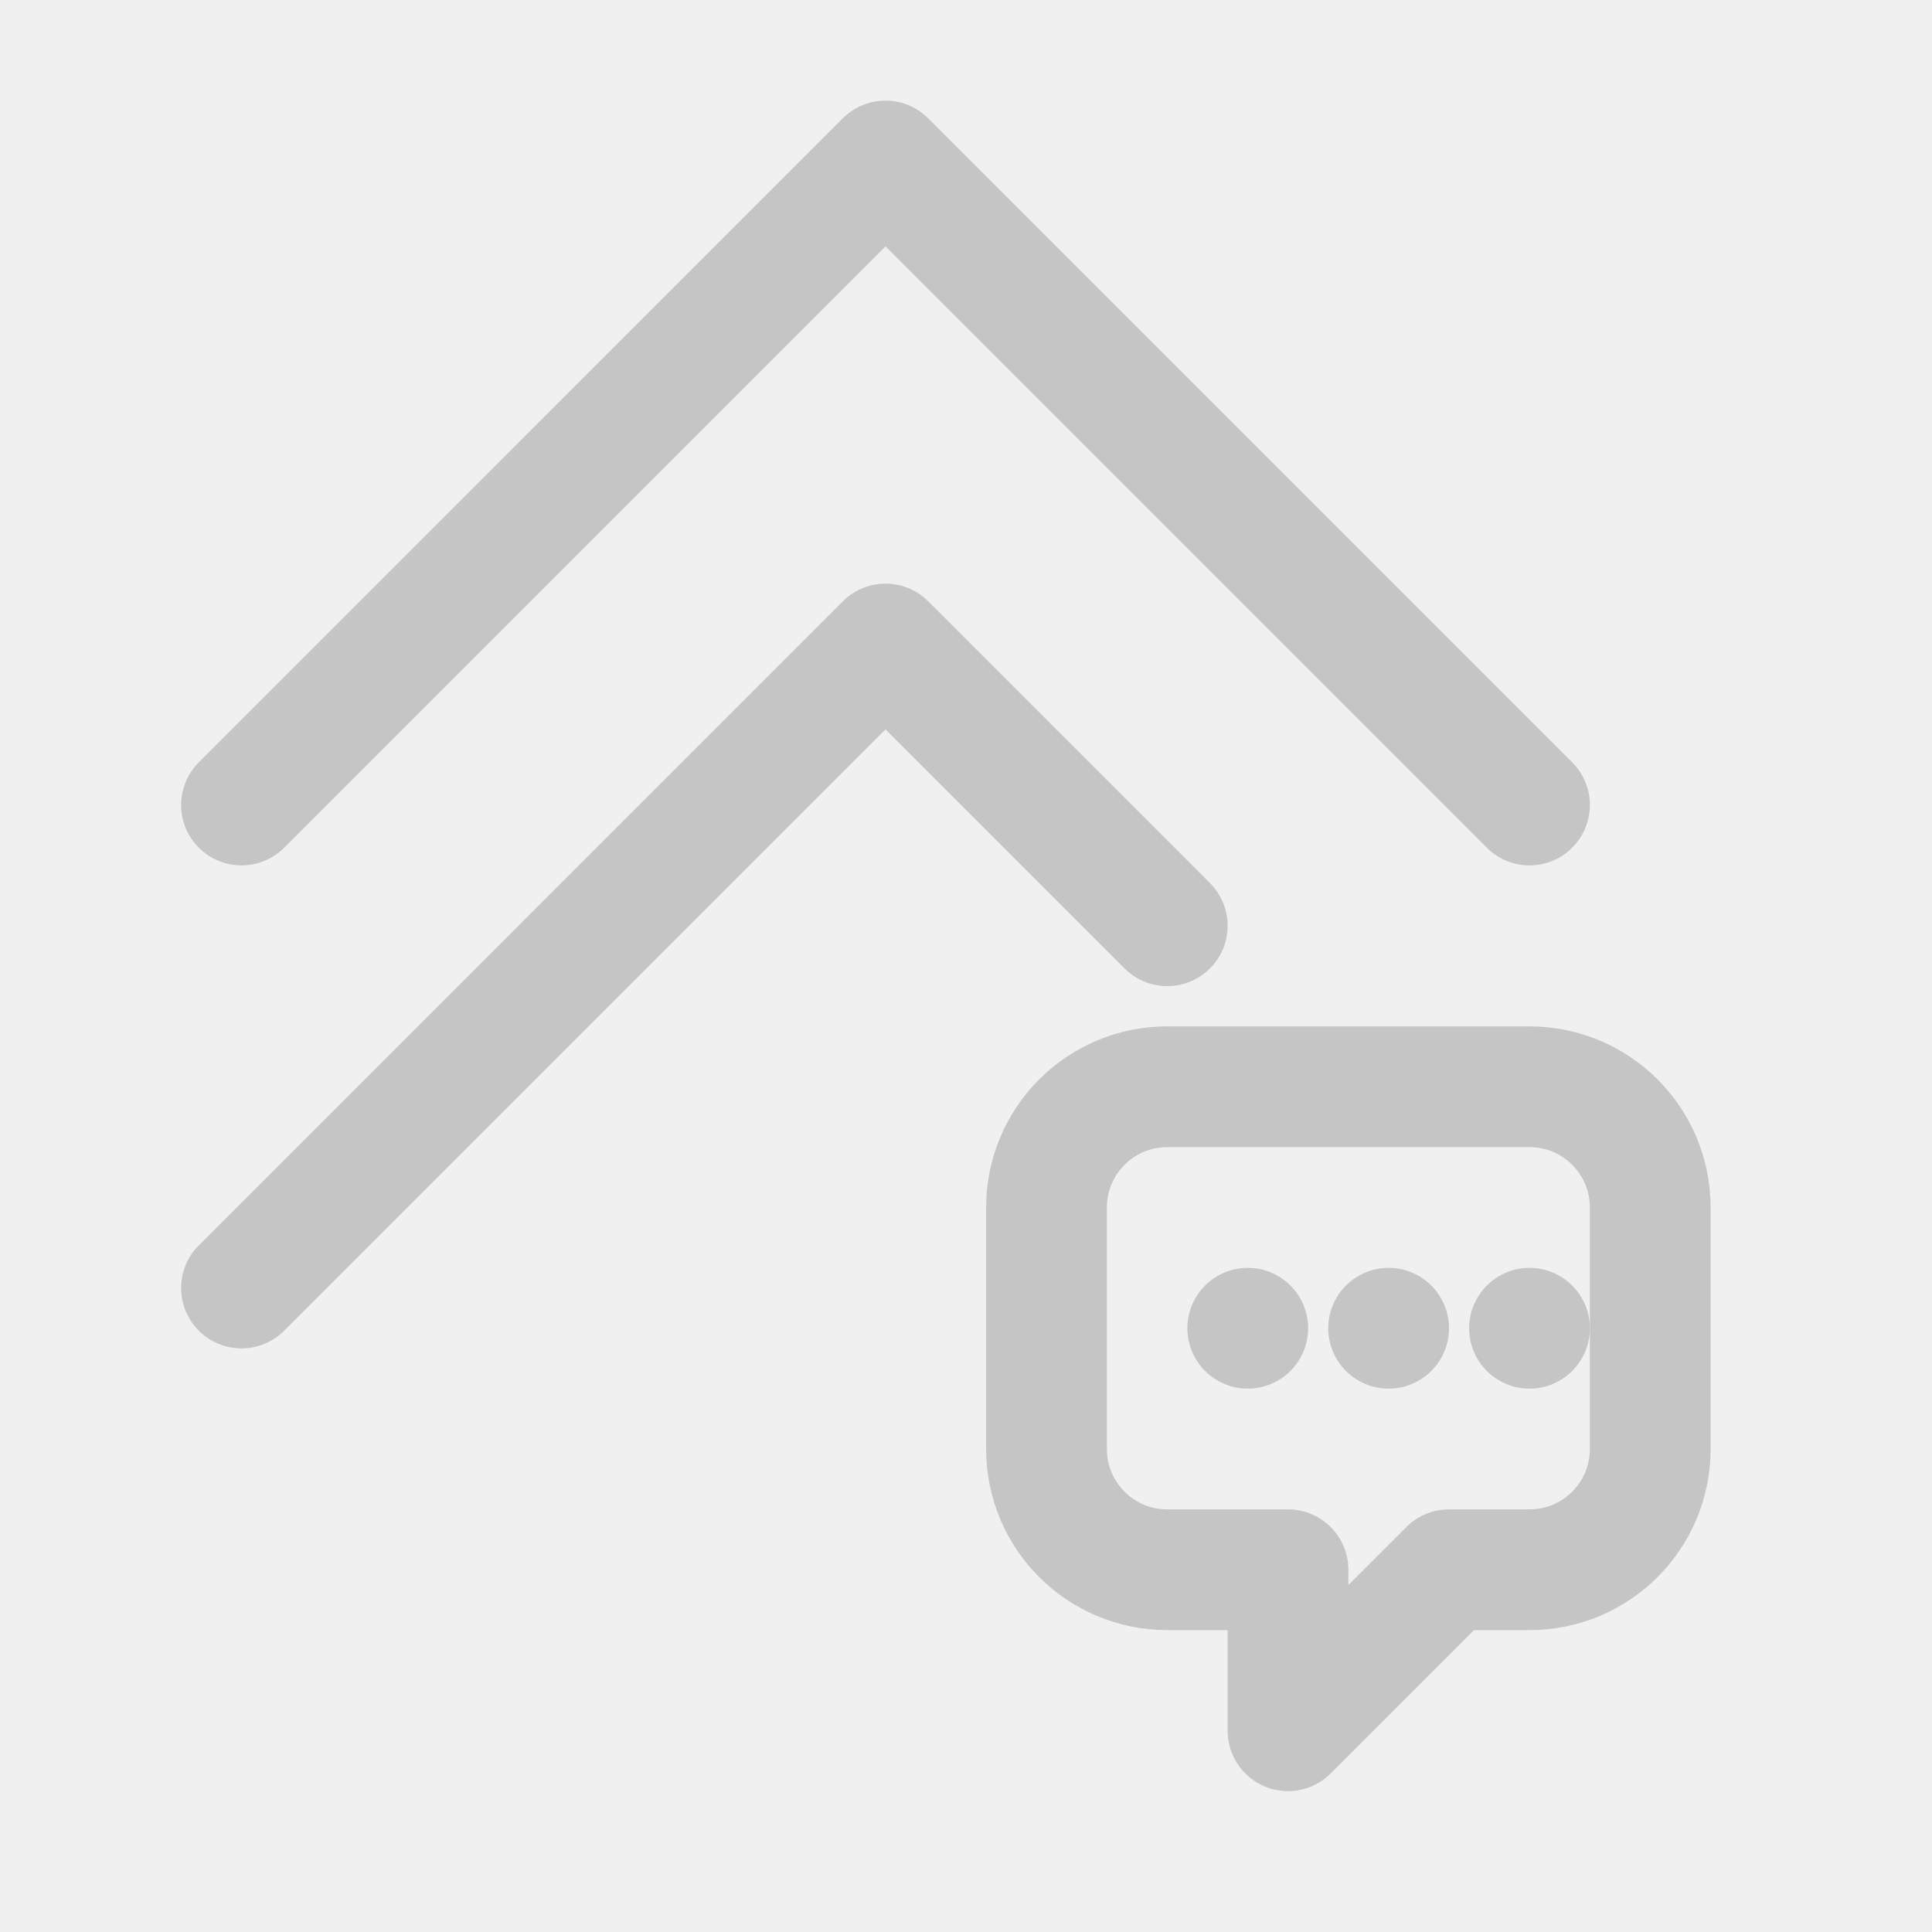
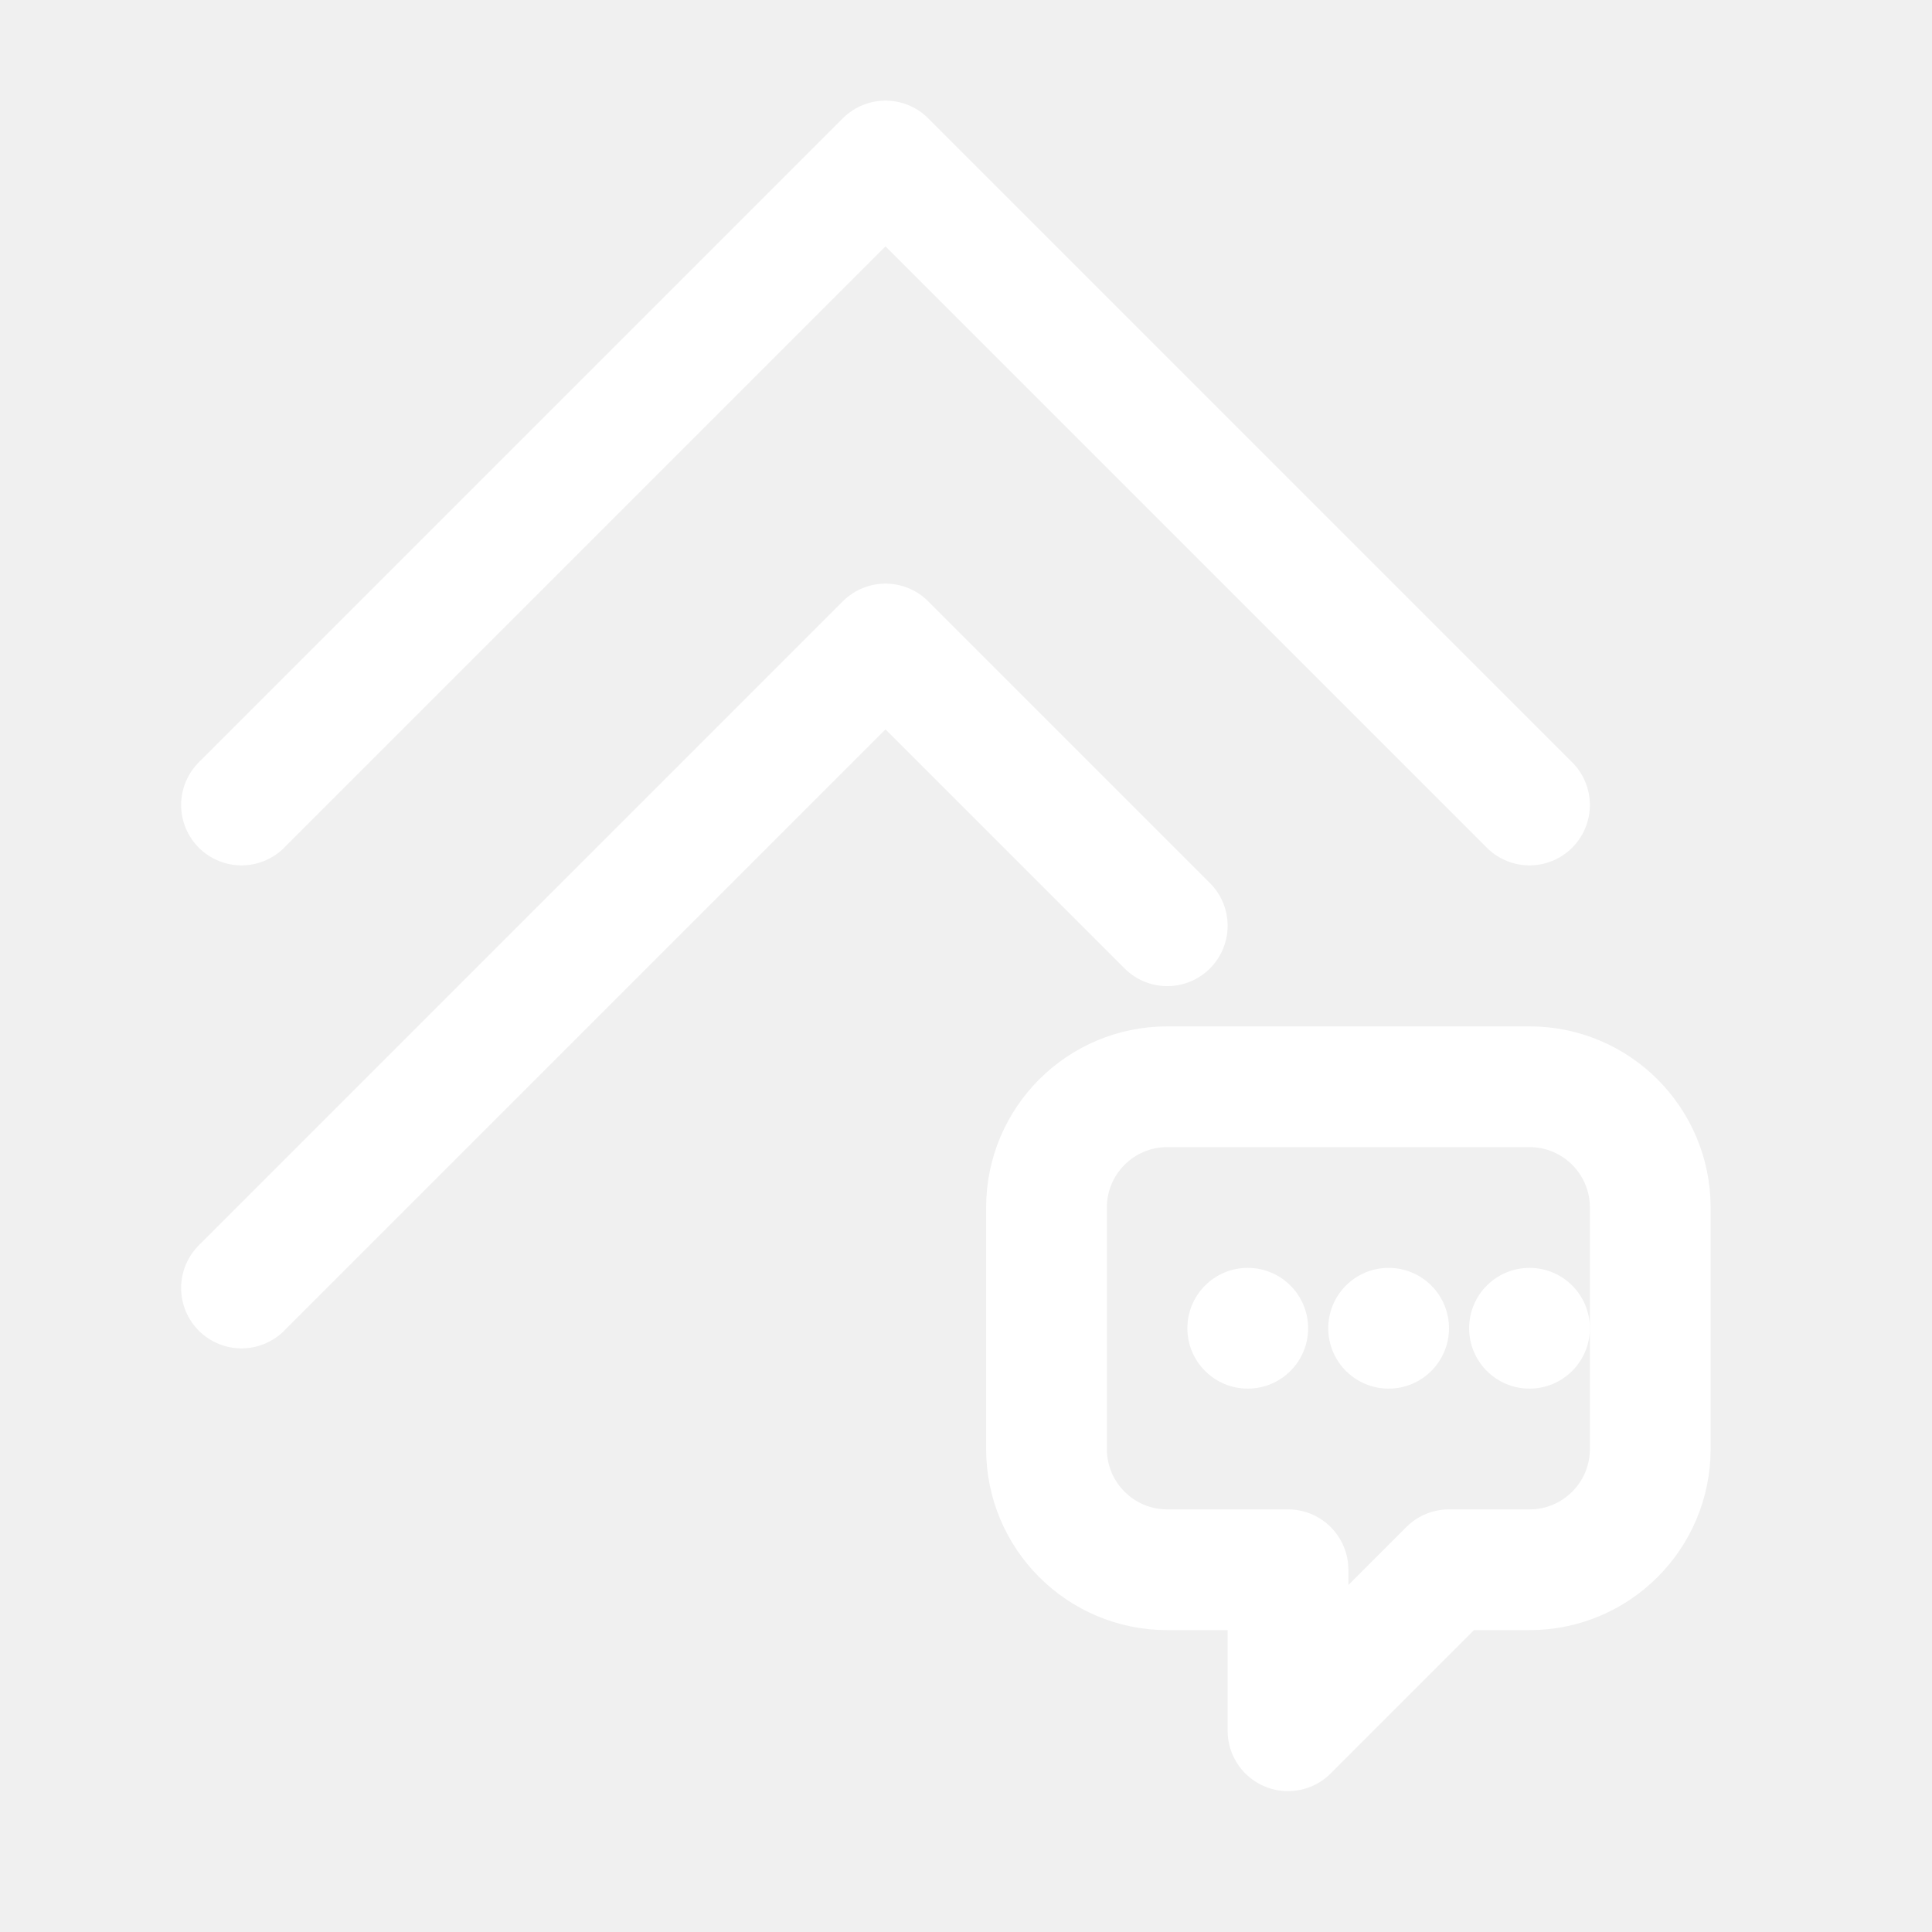
- <svg xmlns="http://www.w3.org/2000/svg" viewBox="0 0 24 24" width="24" height="24" fill="none" stroke="#C5C5C5" stroke-width="1.5" stroke-linecap="round" stroke-linejoin="round">
+ <svg xmlns="http://www.w3.org/2000/svg" viewBox="0 0 24 24" width="24" height="24" fill="none" stroke="white" stroke-width="1.5" stroke-linecap="round" stroke-linejoin="round">
  <path d="M 3 10 L 11 2 L 19 10" />
  <path d="M 3 16 L 11 8 L 14.5 11.5" />
  <path d="M 14.5 13.5            h 4.5            a 1.5 1.5 0 0 1 1.5 1.5            v 3            a 1.5 1.5 0 0 1 -1.5 1.5            h -1            l -2 2            v -2            h -1.5            a 1.5 1.5 0 0 1 -1.5 -1.5            v -3            a 1.5 1.5 0 0 1 1.5 -1.5 z" />
-   <circle cx="15.5" cy="16.5" r="0.75" fill="#C5C5C5" stroke="none" />
-   <circle cx="17.25" cy="16.5" r="0.75" fill="#C5C5C5" stroke="none" />
-   <circle cx="19" cy="16.5" r="0.75" fill="#C5C5C5" stroke="none" />
+   <circle cx="15.5" cy="16.5" r="0.75" fill="white" stroke="none" />
+   <circle cx="17.25" cy="16.5" r="0.75" fill="white" stroke="none" />
+   <circle cx="19" cy="16.5" r="0.75" fill="white" stroke="none" />
</svg>
